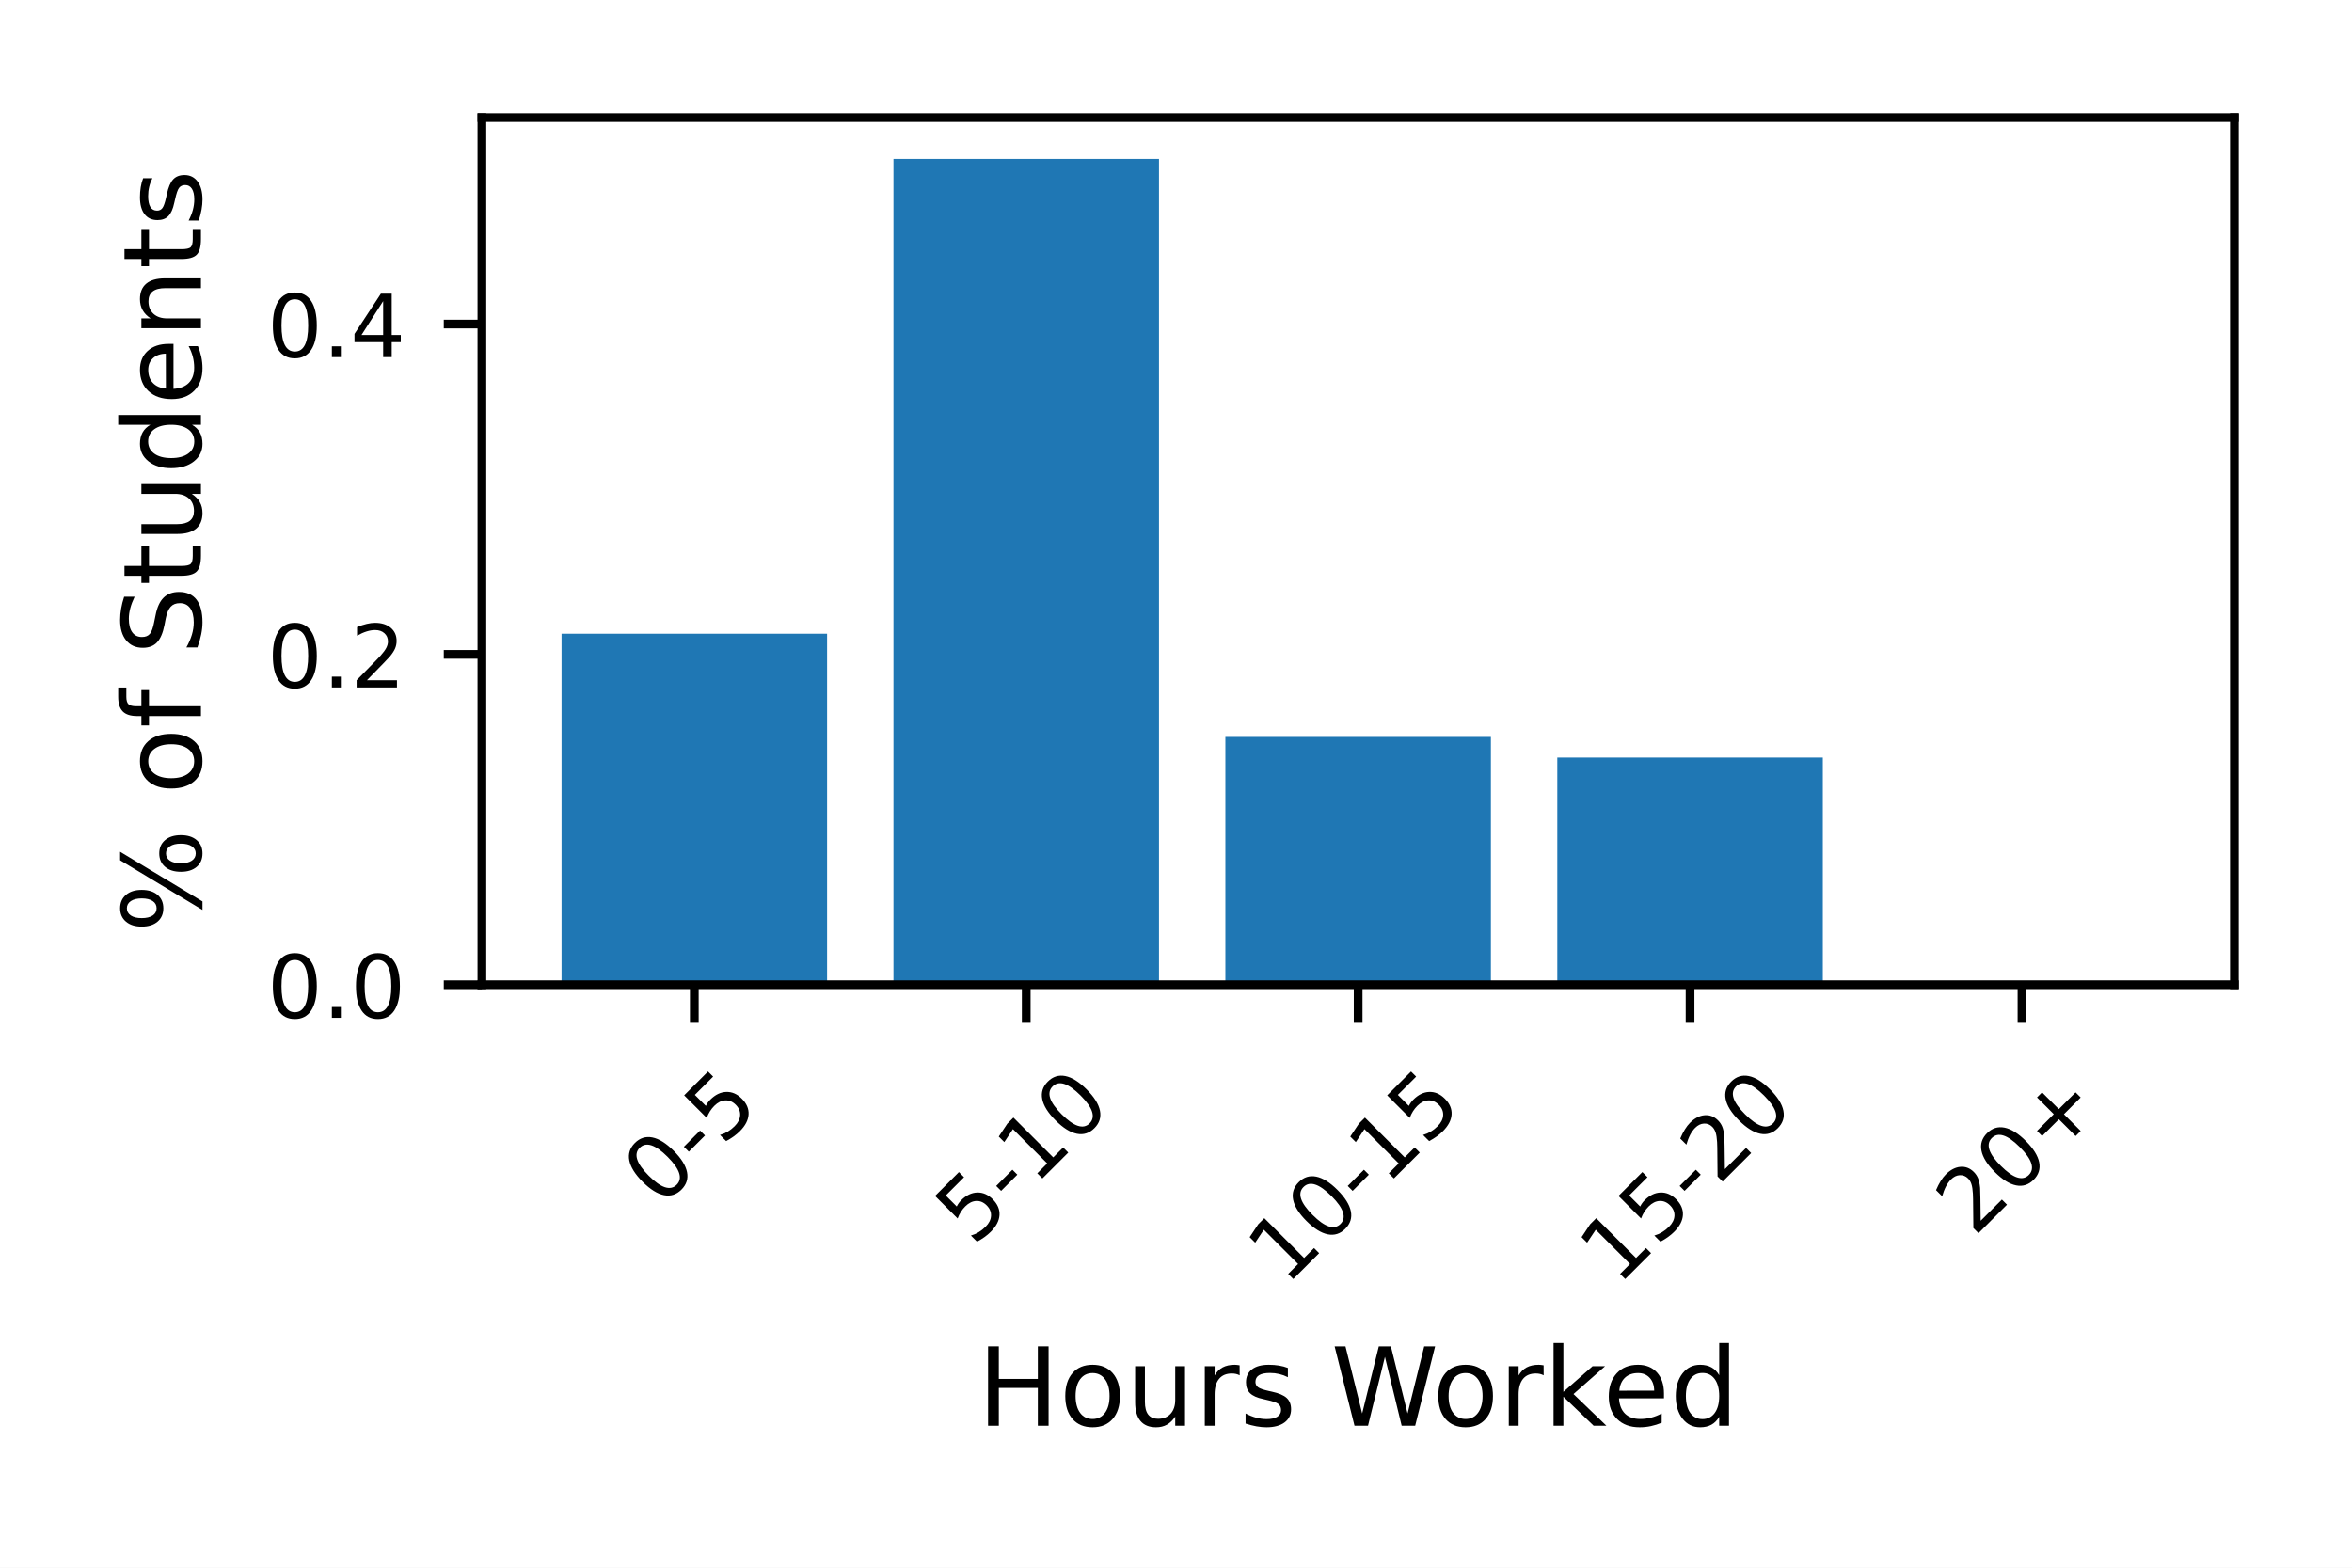
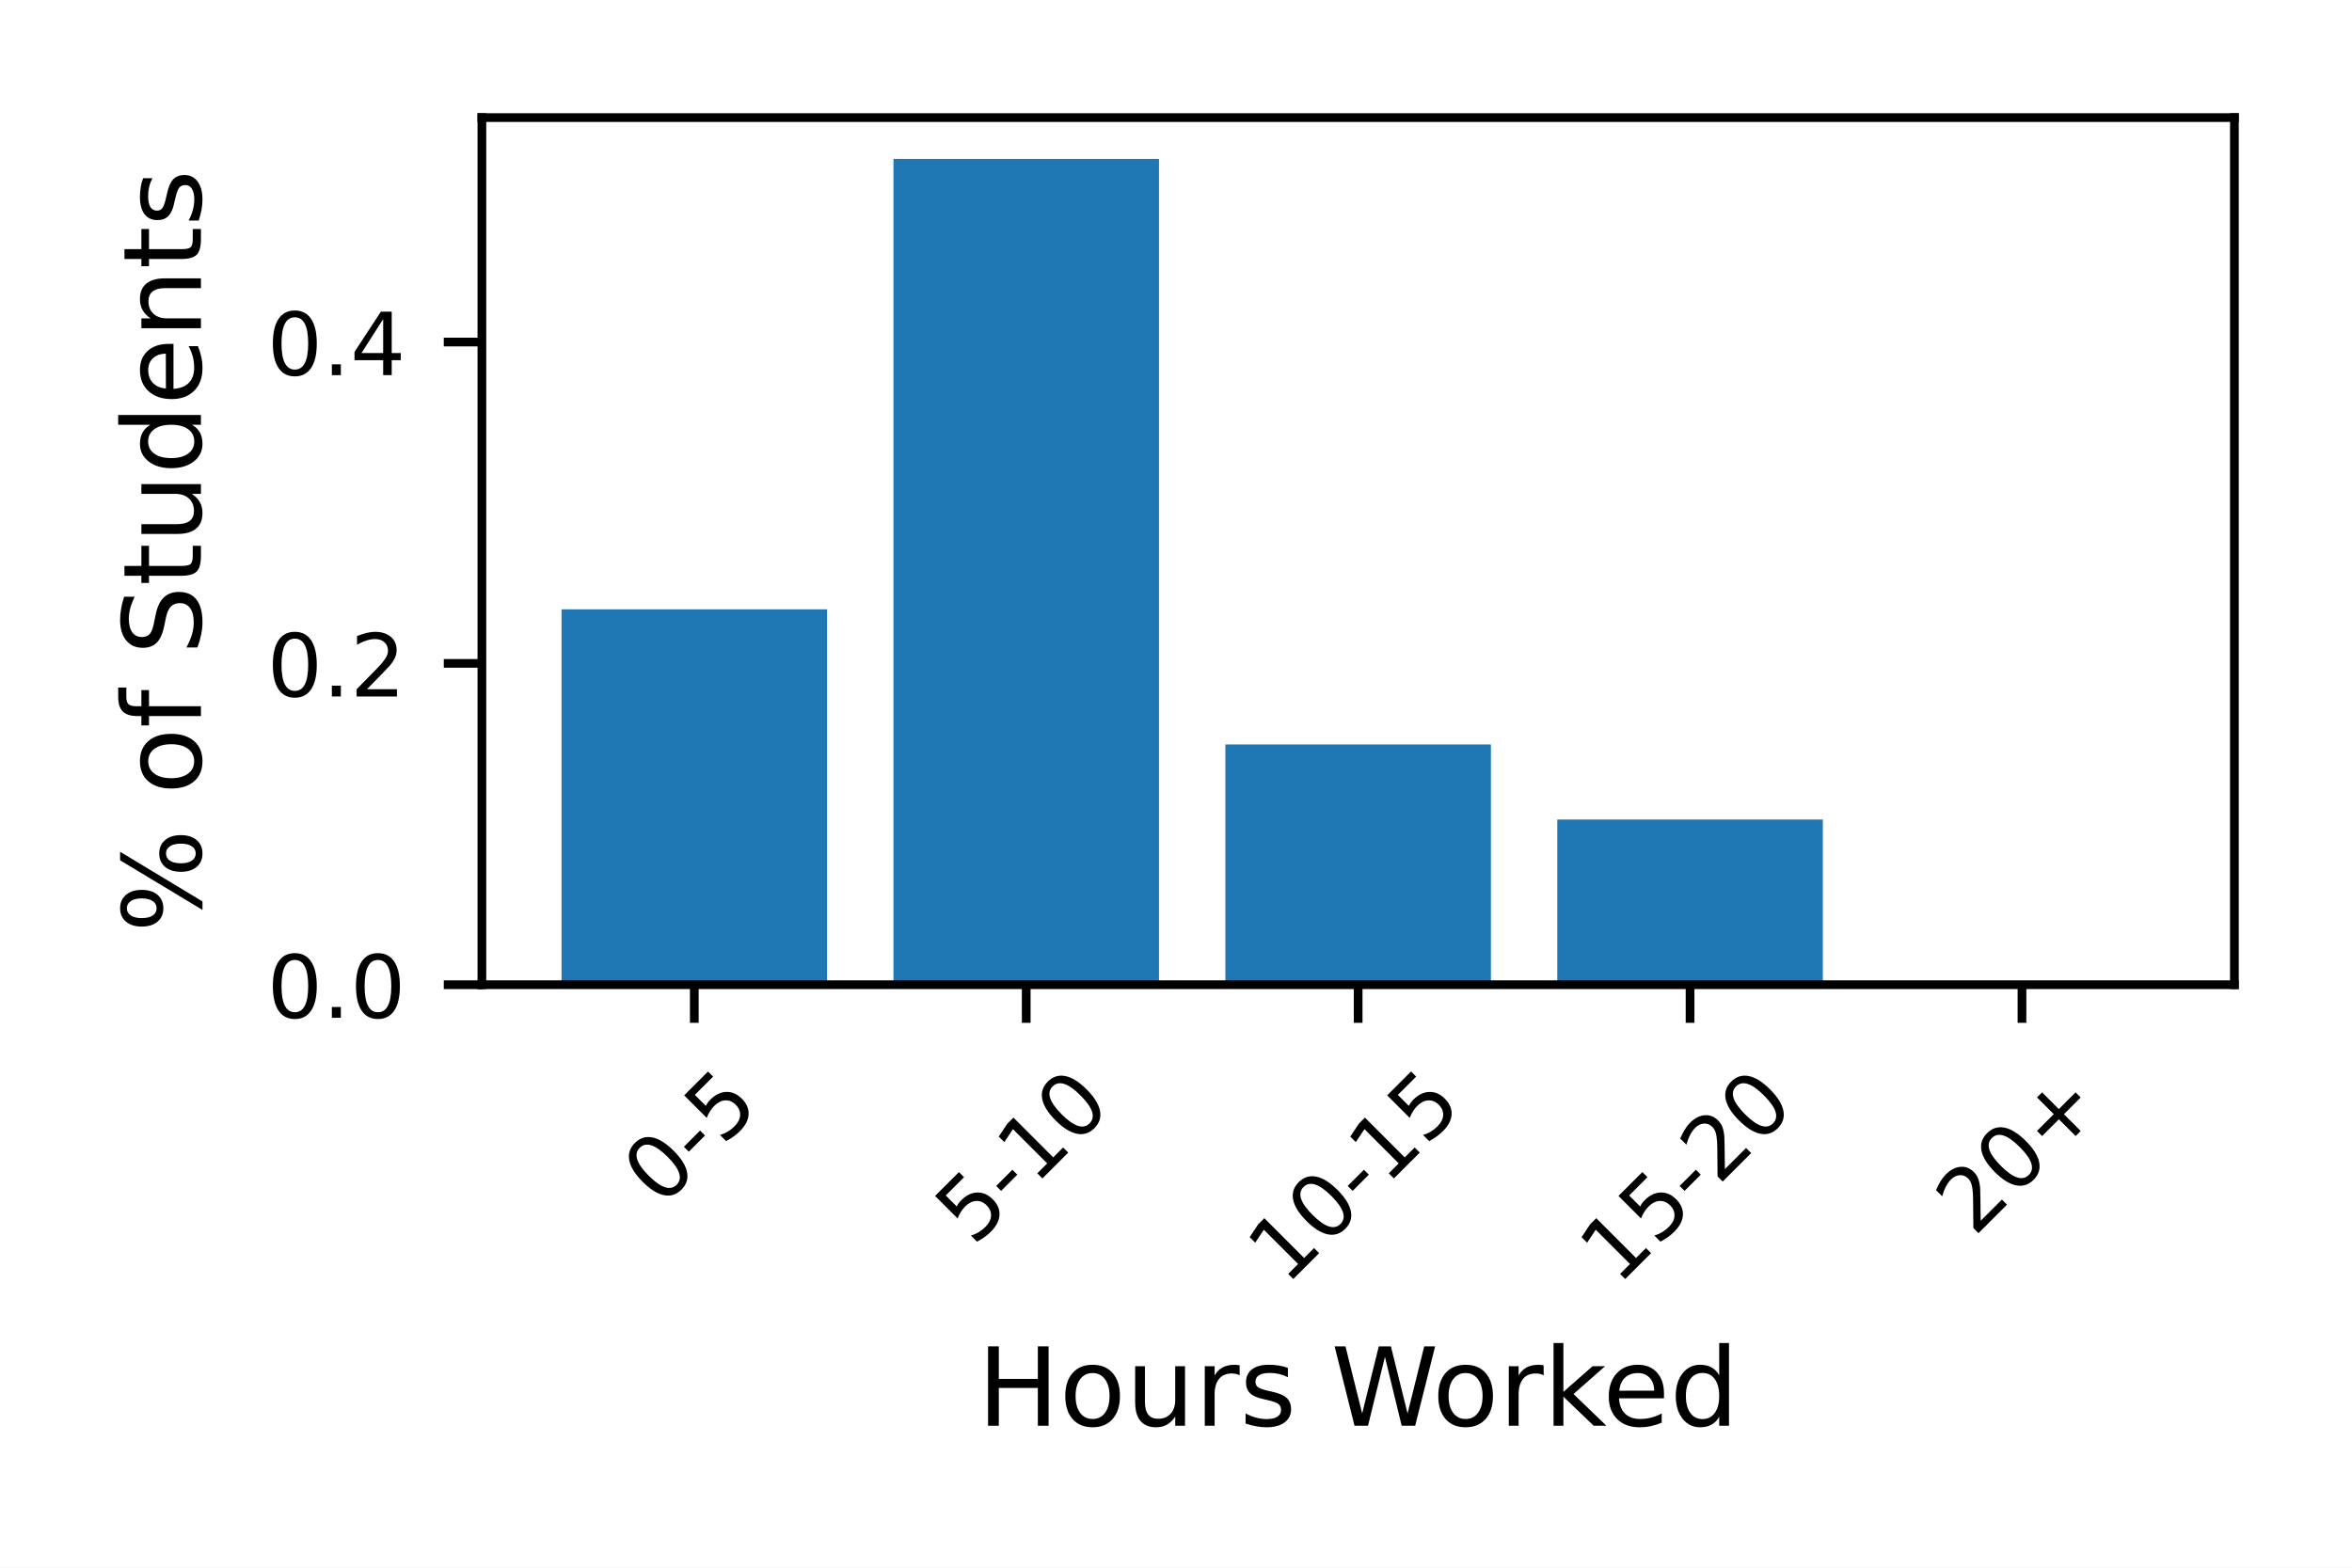
<svg xmlns="http://www.w3.org/2000/svg" xmlns:xlink="http://www.w3.org/1999/xlink" width="216pt" height="144pt" viewBox="0 0 216 144" version="1.1">
  <defs>
    <style type="text/css">*{stroke-linejoin: round; stroke-linecap: butt}</style>
  </defs>
  <g id="figure_1">
    <g id="patch_1">
      <path d="M 0 144  L 216 144  L 216 0  L 0 0  z " style="fill: #ffffff" />
    </g>
    <g id="axes_1">
      <g id="patch_2">
        <path d="M 44.255 90.45  L 205.2 90.45  L 205.2 10.8  L 44.255 10.8  z " style="fill: #ffffff" />
      </g>
      <g id="patch_3">
-         <path d="M 51.571 90.45  L 75.956 90.45  L 75.956 58.211  L 51.571 58.211  z " clip-path="url(#pcfe843c021)" style="fill: #1f77b4" />
+         <path d="M 51.571 90.45  L 75.956 90.45  L 75.956 55.97  L 51.571 55.97  z " clip-path="url(#p384f34040f)" style="fill: #1f77b4" />
      </g>
      <g id="patch_4">
-         <path d="M 82.053 90.45  L 106.438 90.45  L 106.438 14.593  L 82.053 14.593  z " clip-path="url(#pcfe843c021)" style="fill: #1f77b4" />
+         <path d="M 82.053 90.45  L 106.438 90.45  L 106.438 14.593  L 82.053 14.593  z " clip-path="url(#p384f34040f)" style="fill: #1f77b4" />
      </g>
      <g id="patch_5">
-         <path d="M 112.535 90.45  L 136.92 90.45  L 136.92 67.693  L 112.535 67.693  z " clip-path="url(#pcfe843c021)" style="fill: #1f77b4" />
+         <path d="M 112.535 90.45  L 136.92 90.45  L 136.92 68.383  L 112.535 68.383  z " clip-path="url(#p384f34040f)" style="fill: #1f77b4" />
      </g>
      <g id="patch_6">
-         <path d="M 143.017 90.45  L 167.402 90.45  L 167.402 69.589  L 143.017 69.589  z " clip-path="url(#pcfe843c021)" style="fill: #1f77b4" />
+         <path d="M 143.017 90.45  L 167.402 90.45  L 167.402 75.279  L 143.017 75.279  z " clip-path="url(#p384f34040f)" style="fill: #1f77b4" />
      </g>
      <g id="patch_7">
-         <path d="M 173.499 90.45  L 197.884 90.45  L 197.884 90.45  L 173.499 90.45  z " clip-path="url(#pcfe843c021)" style="fill: #1f77b4" />
+         <path d="M 173.499 90.45  L 197.884 90.45  L 197.884 90.45  L 173.499 90.45  z " clip-path="url(#p384f34040f)" style="fill: #1f77b4" />
      </g>
      <g id="matplotlib.axis_1">
        <g id="xtick_1">
          <g id="line2d_1">
            <defs>
-               <path id="m44767aeb0f" d="M 0 0  L 0 3.5  " style="stroke: #000000; stroke-width: 0.8" />
-             </defs>
-             <g>
-               <use xlink:href="#m44767aeb0f" x="63.763" y="90.45" style="stroke: #000000; stroke-width: 0.8" />
+               <path id="m2e5c89501e" d="M 0 0  L 0 3.5  " style="stroke: #000000; stroke-width: 0.8" />
+             </defs>
+             <g>
+               <use xlink:href="#m2e5c89501e" x="63.763" y="90.45" style="stroke: #000000; stroke-width: 0.8" />
            </g>
          </g>
          <g id="text_1">
            <g transform="translate(60.70481 110.9876) rotate(-45) scale(0.08 -0.08)">
              <defs>
                <path id="DejaVuSans-30" d="M 2034 4250  Q 1547 4250 1301 3770  Q 1056 3291 1056 2328  Q 1056 1369 1301 889  Q 1547 409 2034 409  Q 2525 409 2770 889  Q 3016 1369 3016 2328  Q 3016 3291 2770 3770  Q 2525 4250 2034 4250  z M 2034 4750  Q 2819 4750 3233 4129  Q 3647 3509 3647 2328  Q 3647 1150 3233 529  Q 2819 -91 2034 -91  Q 1250 -91 836 529  Q 422 1150 422 2328  Q 422 3509 836 4129  Q 1250 4750 2034 4750  z " transform="scale(0.015625)" />
                <path id="DejaVuSans-2d" d="M 313 2009  L 1997 2009  L 1997 1497  L 313 1497  L 313 2009  z " transform="scale(0.015625)" />
                <path id="DejaVuSans-35" d="M 691 4666  L 3169 4666  L 3169 4134  L 1269 4134  L 1269 2991  Q 1406 3038 1543 3061  Q 1681 3084 1819 3084  Q 2600 3084 3056 2656  Q 3513 2228 3513 1497  Q 3513 744 3044 326  Q 2575 -91 1722 -91  Q 1428 -91 1123 -41  Q 819 9 494 109  L 494 744  Q 775 591 1075 516  Q 1375 441 1709 441  Q 2250 441 2565 725  Q 2881 1009 2881 1497  Q 2881 1984 2565 2268  Q 2250 2553 1709 2553  Q 1456 2553 1204 2497  Q 953 2441 691 2322  L 691 4666  z " transform="scale(0.015625)" />
              </defs>
              <use xlink:href="#DejaVuSans-30" />
              <use xlink:href="#DejaVuSans-2d" x="63.623" />
              <use xlink:href="#DejaVuSans-35" x="99.707" />
            </g>
          </g>
        </g>
        <g id="xtick_2">
          <g id="line2d_2">
            <g>
-               <use xlink:href="#m44767aeb0f" x="94.245" y="90.45" style="stroke: #000000; stroke-width: 0.8" />
+               <use xlink:href="#m2e5c89501e" x="94.245" y="90.45" style="stroke: #000000; stroke-width: 0.8" />
            </g>
          </g>
          <g id="text_2">
            <g transform="translate(89.38723 114.5868) rotate(-45) scale(0.08 -0.08)">
              <defs>
                <path id="DejaVuSans-31" d="M 794 531  L 1825 531  L 1825 4091  L 703 3866  L 703 4441  L 1819 4666  L 2450 4666  L 2450 531  L 3481 531  L 3481 0  L 794 0  L 794 531  z " transform="scale(0.015625)" />
              </defs>
              <use xlink:href="#DejaVuSans-35" />
              <use xlink:href="#DejaVuSans-2d" x="63.623" />
              <use xlink:href="#DejaVuSans-31" x="99.707" />
              <use xlink:href="#DejaVuSans-30" x="163.33" />
            </g>
          </g>
        </g>
        <g id="xtick_3">
          <g id="line2d_3">
            <g>
-               <use xlink:href="#m44767aeb0f" x="124.728" y="90.45" style="stroke: #000000; stroke-width: 0.8" />
+               <use xlink:href="#m2e5c89501e" x="124.728" y="90.45" style="stroke: #000000; stroke-width: 0.8" />
            </g>
          </g>
          <g id="text_3">
            <g transform="translate(118.0696 118.186) rotate(-45) scale(0.08 -0.08)">
              <use xlink:href="#DejaVuSans-31" />
              <use xlink:href="#DejaVuSans-30" x="63.623" />
              <use xlink:href="#DejaVuSans-2d" x="127.246" />
              <use xlink:href="#DejaVuSans-31" x="163.33" />
              <use xlink:href="#DejaVuSans-35" x="226.953" />
            </g>
          </g>
        </g>
        <g id="xtick_4">
          <g id="line2d_4">
            <g>
-               <use xlink:href="#m44767aeb0f" x="155.21" y="90.45" style="stroke: #000000; stroke-width: 0.8" />
+               <use xlink:href="#m2e5c89501e" x="155.21" y="90.45" style="stroke: #000000; stroke-width: 0.8" />
            </g>
          </g>
          <g id="text_4">
            <g transform="translate(148.5517 118.186) rotate(-45) scale(0.08 -0.08)">
              <defs>
                <path id="DejaVuSans-32" d="M 1228 531  L 3431 531  L 3431 0  L 469 0  L 469 531  Q 828 903 1448 1529  Q 2069 2156 2228 2338  Q 2531 2678 2651 2914  Q 2772 3150 2772 3378  Q 2772 3750 2511 3984  Q 2250 4219 1831 4219  Q 1534 4219 1204 4116  Q 875 4013 500 3803  L 500 4441  Q 881 4594 1212 4672  Q 1544 4750 1819 4750  Q 2544 4750 2975 4387  Q 3406 4025 3406 3419  Q 3406 3131 3298 2873  Q 3191 2616 2906 2266  Q 2828 2175 2409 1742  Q 1991 1309 1228 531  z " transform="scale(0.015625)" />
              </defs>
              <use xlink:href="#DejaVuSans-31" />
              <use xlink:href="#DejaVuSans-35" x="63.623" />
              <use xlink:href="#DejaVuSans-2d" x="127.246" />
              <use xlink:href="#DejaVuSans-32" x="163.33" />
              <use xlink:href="#DejaVuSans-30" x="226.953" />
            </g>
          </g>
        </g>
        <g id="xtick_5">
          <g id="line2d_5">
            <g>
-               <use xlink:href="#m44767aeb0f" x="185.692" y="90.45" style="stroke: #000000; stroke-width: 0.8" />
+               <use xlink:href="#m2e5c89501e" x="185.692" y="90.45" style="stroke: #000000; stroke-width: 0.8" />
            </g>
          </g>
          <g id="text_5">
            <g transform="translate(181.2831 113.687) rotate(-45) scale(0.08 -0.08)">
              <defs>
                <path id="DejaVuSans-2b" d="M 2944 4013  L 2944 2272  L 4684 2272  L 4684 1741  L 2944 1741  L 2944 0  L 2419 0  L 2419 1741  L 678 1741  L 678 2272  L 2419 2272  L 2419 4013  L 2944 4013  z " transform="scale(0.015625)" />
              </defs>
              <use xlink:href="#DejaVuSans-32" />
              <use xlink:href="#DejaVuSans-30" x="63.623" />
              <use xlink:href="#DejaVuSans-2b" x="127.246" />
            </g>
          </g>
        </g>
        <g id="text_6">
          <g transform="translate(89.76031 130.9609) scale(0.1 -0.1)">
            <defs>
              <path id="DejaVuSans-48" d="M 628 4666  L 1259 4666  L 1259 2753  L 3553 2753  L 3553 4666  L 4184 4666  L 4184 0  L 3553 0  L 3553 2222  L 1259 2222  L 1259 0  L 628 0  L 628 4666  z " transform="scale(0.015625)" />
              <path id="DejaVuSans-6f" d="M 1959 3097  Q 1497 3097 1228 2736  Q 959 2375 959 1747  Q 959 1119 1226 758  Q 1494 397 1959 397  Q 2419 397 2687 759  Q 2956 1122 2956 1747  Q 2956 2369 2687 2733  Q 2419 3097 1959 3097  z M 1959 3584  Q 2709 3584 3137 3096  Q 3566 2609 3566 1747  Q 3566 888 3137 398  Q 2709 -91 1959 -91  Q 1206 -91 779 398  Q 353 888 353 1747  Q 353 2609 779 3096  Q 1206 3584 1959 3584  z " transform="scale(0.015625)" />
              <path id="DejaVuSans-75" d="M 544 1381  L 544 3500  L 1119 3500  L 1119 1403  Q 1119 906 1312 657  Q 1506 409 1894 409  Q 2359 409 2629 706  Q 2900 1003 2900 1516  L 2900 3500  L 3475 3500  L 3475 0  L 2900 0  L 2900 538  Q 2691 219 2414 64  Q 2138 -91 1772 -91  Q 1169 -91 856 284  Q 544 659 544 1381  z M 1991 3584  L 1991 3584  z " transform="scale(0.015625)" />
              <path id="DejaVuSans-72" d="M 2631 2963  Q 2534 3019 2420 3045  Q 2306 3072 2169 3072  Q 1681 3072 1420 2755  Q 1159 2438 1159 1844  L 1159 0  L 581 0  L 581 3500  L 1159 3500  L 1159 2956  Q 1341 3275 1631 3429  Q 1922 3584 2338 3584  Q 2397 3584 2469 3576  Q 2541 3569 2628 3553  L 2631 2963  z " transform="scale(0.015625)" />
              <path id="DejaVuSans-73" d="M 2834 3397  L 2834 2853  Q 2591 2978 2328 3040  Q 2066 3103 1784 3103  Q 1356 3103 1142 2972  Q 928 2841 928 2578  Q 928 2378 1081 2264  Q 1234 2150 1697 2047  L 1894 2003  Q 2506 1872 2764 1633  Q 3022 1394 3022 966  Q 3022 478 2636 193  Q 2250 -91 1575 -91  Q 1294 -91 989 -36  Q 684 19 347 128  L 347 722  Q 666 556 975 473  Q 1284 391 1588 391  Q 1994 391 2212 530  Q 2431 669 2431 922  Q 2431 1156 2273 1281  Q 2116 1406 1581 1522  L 1381 1569  Q 847 1681 609 1914  Q 372 2147 372 2553  Q 372 3047 722 3315  Q 1072 3584 1716 3584  Q 2034 3584 2315 3537  Q 2597 3491 2834 3397  z " transform="scale(0.015625)" />
              <path id="DejaVuSans-20" transform="scale(0.015625)" />
              <path id="DejaVuSans-57" d="M 213 4666  L 850 4666  L 1831 722  L 2809 4666  L 3519 4666  L 4500 722  L 5478 4666  L 6119 4666  L 4947 0  L 4153 0  L 3169 4050  L 2175 0  L 1381 0  L 213 4666  z " transform="scale(0.015625)" />
              <path id="DejaVuSans-6b" d="M 581 4863  L 1159 4863  L 1159 1991  L 2875 3500  L 3609 3500  L 1753 1863  L 3688 0  L 2938 0  L 1159 1709  L 1159 0  L 581 0  L 581 4863  z " transform="scale(0.015625)" />
              <path id="DejaVuSans-65" d="M 3597 1894  L 3597 1613  L 953 1613  Q 991 1019 1311 708  Q 1631 397 2203 397  Q 2534 397 2845 478  Q 3156 559 3463 722  L 3463 178  Q 3153 47 2828 -22  Q 2503 -91 2169 -91  Q 1331 -91 842 396  Q 353 884 353 1716  Q 353 2575 817 3079  Q 1281 3584 2069 3584  Q 2775 3584 3186 3129  Q 3597 2675 3597 1894  z M 3022 2063  Q 3016 2534 2758 2815  Q 2500 3097 2075 3097  Q 1594 3097 1305 2825  Q 1016 2553 972 2059  L 3022 2063  z " transform="scale(0.015625)" />
              <path id="DejaVuSans-64" d="M 2906 2969  L 2906 4863  L 3481 4863  L 3481 0  L 2906 0  L 2906 525  Q 2725 213 2448 61  Q 2172 -91 1784 -91  Q 1150 -91 751 415  Q 353 922 353 1747  Q 353 2572 751 3078  Q 1150 3584 1784 3584  Q 2172 3584 2448 3432  Q 2725 3281 2906 2969  z M 947 1747  Q 947 1113 1208 752  Q 1469 391 1925 391  Q 2381 391 2643 752  Q 2906 1113 2906 1747  Q 2906 2381 2643 2742  Q 2381 3103 1925 3103  Q 1469 3103 1208 2742  Q 947 2381 947 1747  z " transform="scale(0.015625)" />
            </defs>
            <use xlink:href="#DejaVuSans-48" />
            <use xlink:href="#DejaVuSans-6f" x="75.195" />
            <use xlink:href="#DejaVuSans-75" x="136.377" />
            <use xlink:href="#DejaVuSans-72" x="199.756" />
            <use xlink:href="#DejaVuSans-73" x="240.869" />
            <use xlink:href="#DejaVuSans-20" x="292.969" />
            <use xlink:href="#DejaVuSans-57" x="324.756" />
            <use xlink:href="#DejaVuSans-6f" x="417.758" />
            <use xlink:href="#DejaVuSans-72" x="478.939" />
            <use xlink:href="#DejaVuSans-6b" x="520.053" />
            <use xlink:href="#DejaVuSans-65" x="574.338" />
            <use xlink:href="#DejaVuSans-64" x="635.861" />
          </g>
        </g>
      </g>
      <g id="matplotlib.axis_2">
        <g id="ytick_1">
          <g id="line2d_6">
            <defs>
-               <path id="mfd4ae87a32" d="M 0 0  L -3.5 0  " style="stroke: #000000; stroke-width: 0.8" />
-             </defs>
-             <g>
-               <use xlink:href="#mfd4ae87a32" x="44.255" y="90.45" style="stroke: #000000; stroke-width: 0.8" />
+               <path id="m1149f4932e" d="M 0 0  L -3.5 0  " style="stroke: #000000; stroke-width: 0.8" />
+             </defs>
+             <g>
+               <use xlink:href="#m1149f4932e" x="44.255" y="90.45" style="stroke: #000000; stroke-width: 0.8" />
            </g>
          </g>
          <g id="text_7">
            <g transform="translate(24.5325 93.48946) scale(0.08 -0.08)">
              <defs>
                <path id="DejaVuSans-2e" d="M 684 794  L 1344 794  L 1344 0  L 684 0  L 684 794  z " transform="scale(0.015625)" />
              </defs>
              <use xlink:href="#DejaVuSans-30" />
              <use xlink:href="#DejaVuSans-2e" x="63.623" />
              <use xlink:href="#DejaVuSans-30" x="95.41" />
            </g>
          </g>
        </g>
        <g id="ytick_2">
          <g id="line2d_7">
            <g>
-               <use xlink:href="#mfd4ae87a32" x="44.255" y="60.107" style="stroke: #000000; stroke-width: 0.8" />
+               <use xlink:href="#m1149f4932e" x="44.255" y="60.935" style="stroke: #000000; stroke-width: 0.8" />
            </g>
          </g>
          <g id="text_8">
-             <g transform="translate(24.5325 63.14657) scale(0.08 -0.08)">
+             <g transform="translate(24.5325 63.97411) scale(0.08 -0.08)">
              <use xlink:href="#DejaVuSans-30" />
              <use xlink:href="#DejaVuSans-2e" x="63.623" />
              <use xlink:href="#DejaVuSans-32" x="95.41" />
            </g>
          </g>
        </g>
        <g id="ytick_3">
          <g id="line2d_8">
            <g>
-               <use xlink:href="#mfd4ae87a32" x="44.255" y="29.764" style="stroke: #000000; stroke-width: 0.8" />
+               <use xlink:href="#m1149f4932e" x="44.255" y="31.419" style="stroke: #000000; stroke-width: 0.8" />
            </g>
          </g>
          <g id="text_9">
-             <g transform="translate(24.5325 32.80368) scale(0.08 -0.08)">
+             <g transform="translate(24.5325 34.45875) scale(0.08 -0.08)">
              <defs>
                <path id="DejaVuSans-34" d="M 2419 4116  L 825 1625  L 2419 1625  L 2419 4116  z M 2253 4666  L 3047 4666  L 3047 1625  L 3713 1625  L 3713 1100  L 3047 1100  L 3047 0  L 2419 0  L 2419 1100  L 313 1100  L 313 1709  L 2253 4666  z " transform="scale(0.015625)" />
              </defs>
              <use xlink:href="#DejaVuSans-30" />
              <use xlink:href="#DejaVuSans-2e" x="63.623" />
              <use xlink:href="#DejaVuSans-34" x="95.41" />
            </g>
          </g>
        </g>
        <g id="text_10">
          <g transform="translate(18.45281 85.66098) rotate(-90) scale(0.1 -0.1)">
            <defs>
              <path id="DejaVuSans-25" d="M 4653 2053  Q 4381 2053 4226 1822  Q 4072 1591 4072 1178  Q 4072 772 4226 539  Q 4381 306 4653 306  Q 4919 306 5073 539  Q 5228 772 5228 1178  Q 5228 1588 5073 1820  Q 4919 2053 4653 2053  z M 4653 2450  Q 5147 2450 5437 2106  Q 5728 1763 5728 1178  Q 5728 594 5436 251  Q 5144 -91 4653 -91  Q 4153 -91 3862 251  Q 3572 594 3572 1178  Q 3572 1766 3864 2108  Q 4156 2450 4653 2450  z M 1428 4353  Q 1159 4353 1004 4120  Q 850 3888 850 3481  Q 850 3069 1003 2837  Q 1156 2606 1428 2606  Q 1700 2606 1854 2837  Q 2009 3069 2009 3481  Q 2009 3884 1853 4118  Q 1697 4353 1428 4353  z M 4250 4750  L 4750 4750  L 1831 -91  L 1331 -91  L 4250 4750  z M 1428 4750  Q 1922 4750 2215 4408  Q 2509 4066 2509 3481  Q 2509 2891 2217 2550  Q 1925 2209 1428 2209  Q 931 2209 642 2551  Q 353 2894 353 3481  Q 353 4063 643 4406  Q 934 4750 1428 4750  z " transform="scale(0.015625)" />
              <path id="DejaVuSans-66" d="M 2375 4863  L 2375 4384  L 1825 4384  Q 1516 4384 1395 4259  Q 1275 4134 1275 3809  L 1275 3500  L 2222 3500  L 2222 3053  L 1275 3053  L 1275 0  L 697 0  L 697 3053  L 147 3053  L 147 3500  L 697 3500  L 697 3744  Q 697 4328 969 4595  Q 1241 4863 1831 4863  L 2375 4863  z " transform="scale(0.015625)" />
              <path id="DejaVuSans-53" d="M 3425 4513  L 3425 3897  Q 3066 4069 2747 4153  Q 2428 4238 2131 4238  Q 1616 4238 1336 4038  Q 1056 3838 1056 3469  Q 1056 3159 1242 3001  Q 1428 2844 1947 2747  L 2328 2669  Q 3034 2534 3370 2195  Q 3706 1856 3706 1288  Q 3706 609 3251 259  Q 2797 -91 1919 -91  Q 1588 -91 1214 -16  Q 841 59 441 206  L 441 856  Q 825 641 1194 531  Q 1563 422 1919 422  Q 2459 422 2753 634  Q 3047 847 3047 1241  Q 3047 1584 2836 1778  Q 2625 1972 2144 2069  L 1759 2144  Q 1053 2284 737 2584  Q 422 2884 422 3419  Q 422 4038 858 4394  Q 1294 4750 2059 4750  Q 2388 4750 2728 4690  Q 3069 4631 3425 4513  z " transform="scale(0.015625)" />
              <path id="DejaVuSans-74" d="M 1172 4494  L 1172 3500  L 2356 3500  L 2356 3053  L 1172 3053  L 1172 1153  Q 1172 725 1289 603  Q 1406 481 1766 481  L 2356 481  L 2356 0  L 1766 0  Q 1100 0 847 248  Q 594 497 594 1153  L 594 3053  L 172 3053  L 172 3500  L 594 3500  L 594 4494  L 1172 4494  z " transform="scale(0.015625)" />
              <path id="DejaVuSans-6e" d="M 3513 2113  L 3513 0  L 2938 0  L 2938 2094  Q 2938 2591 2744 2837  Q 2550 3084 2163 3084  Q 1697 3084 1428 2787  Q 1159 2491 1159 1978  L 1159 0  L 581 0  L 581 3500  L 1159 3500  L 1159 2956  Q 1366 3272 1645 3428  Q 1925 3584 2291 3584  Q 2894 3584 3203 3211  Q 3513 2838 3513 2113  z " transform="scale(0.015625)" />
            </defs>
            <use xlink:href="#DejaVuSans-25" />
            <use xlink:href="#DejaVuSans-20" x="95.02" />
            <use xlink:href="#DejaVuSans-6f" x="126.807" />
            <use xlink:href="#DejaVuSans-66" x="187.988" />
            <use xlink:href="#DejaVuSans-20" x="223.193" />
            <use xlink:href="#DejaVuSans-53" x="254.98" />
            <use xlink:href="#DejaVuSans-74" x="318.457" />
            <use xlink:href="#DejaVuSans-75" x="357.666" />
            <use xlink:href="#DejaVuSans-64" x="421.045" />
            <use xlink:href="#DejaVuSans-65" x="484.521" />
            <use xlink:href="#DejaVuSans-6e" x="546.045" />
            <use xlink:href="#DejaVuSans-74" x="609.424" />
            <use xlink:href="#DejaVuSans-73" x="648.633" />
          </g>
        </g>
      </g>
      <g id="patch_8">
        <path d="M 44.255 90.45  L 44.255 10.8  " style="fill: none; stroke: #000000; stroke-width: 0.8; stroke-linejoin: miter; stroke-linecap: square" />
      </g>
      <g id="patch_9">
        <path d="M 205.2 90.45  L 205.2 10.8  " style="fill: none; stroke: #000000; stroke-width: 0.8; stroke-linejoin: miter; stroke-linecap: square" />
      </g>
      <g id="patch_10">
        <path d="M 44.255 90.45  L 205.2 90.45  " style="fill: none; stroke: #000000; stroke-width: 0.8; stroke-linejoin: miter; stroke-linecap: square" />
      </g>
      <g id="patch_11">
        <path d="M 44.255 10.8  L 205.2 10.8  " style="fill: none; stroke: #000000; stroke-width: 0.8; stroke-linejoin: miter; stroke-linecap: square" />
      </g>
    </g>
  </g>
  <defs>
-     <clipPath id="pcfe843c021">
+     <clipPath id="p384f34040f">
      <rect x="44.255" y="10.8" width="160.945" height="79.65" />
    </clipPath>
  </defs>
</svg>
